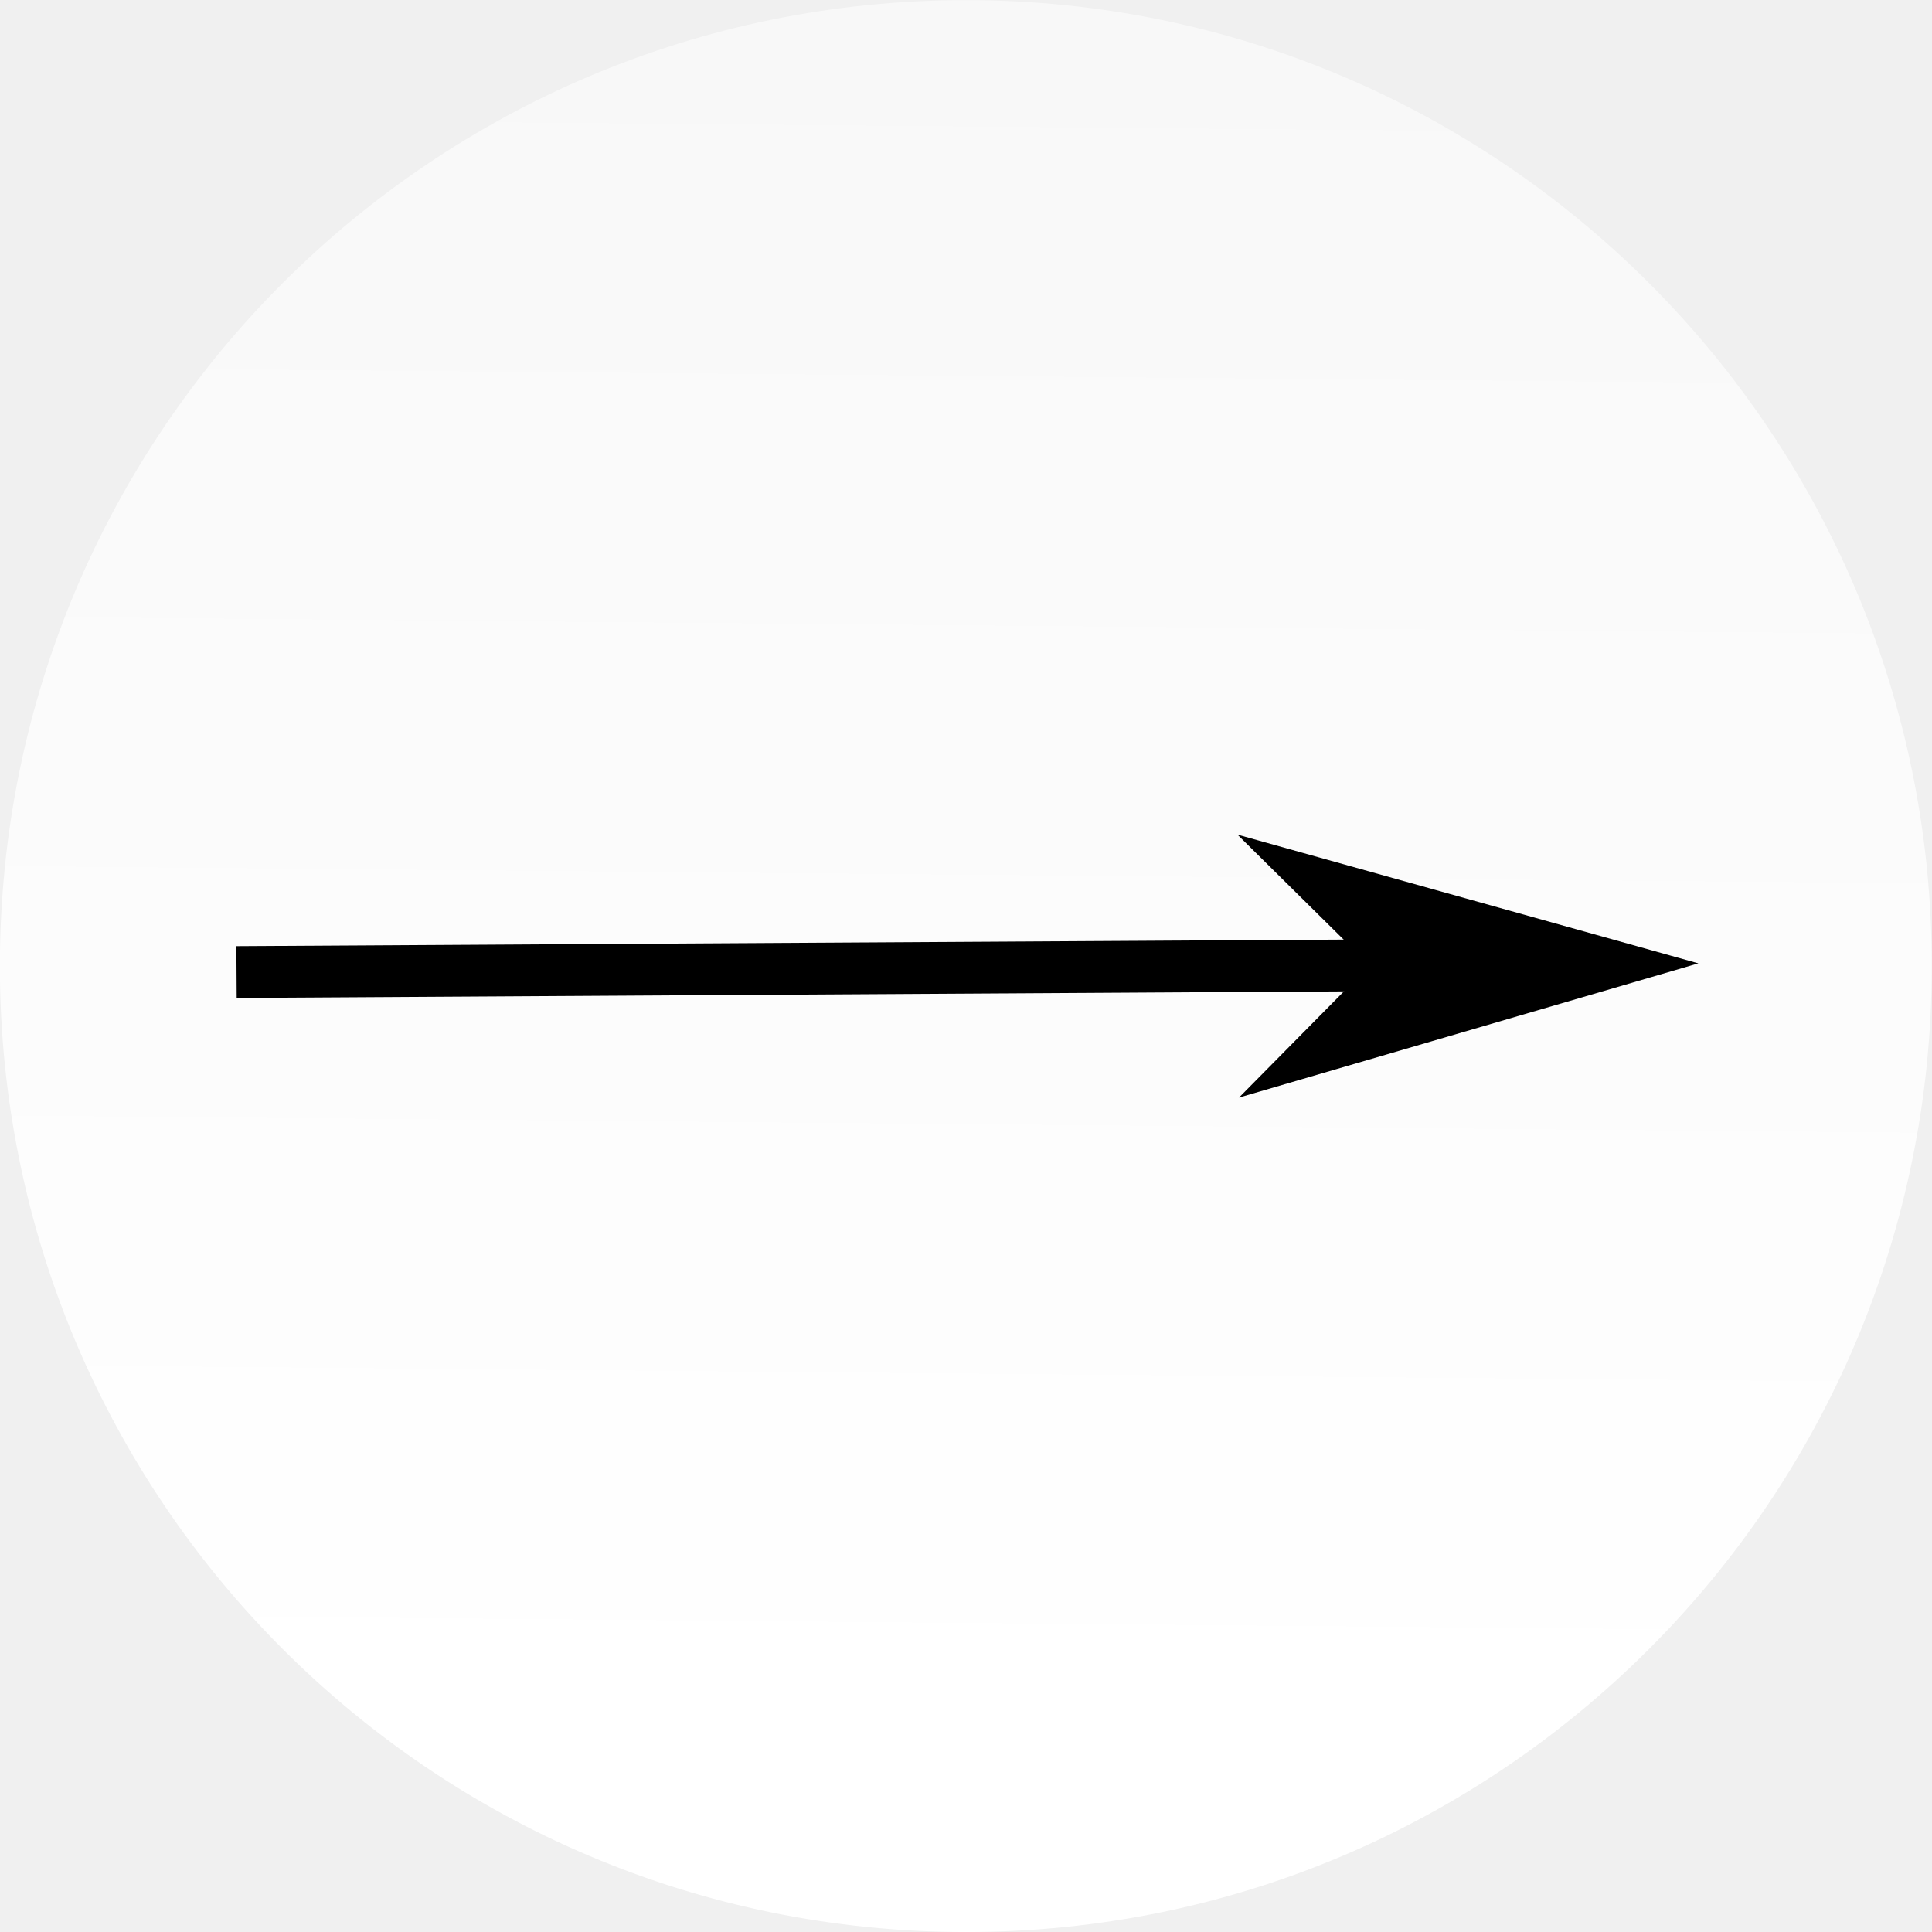
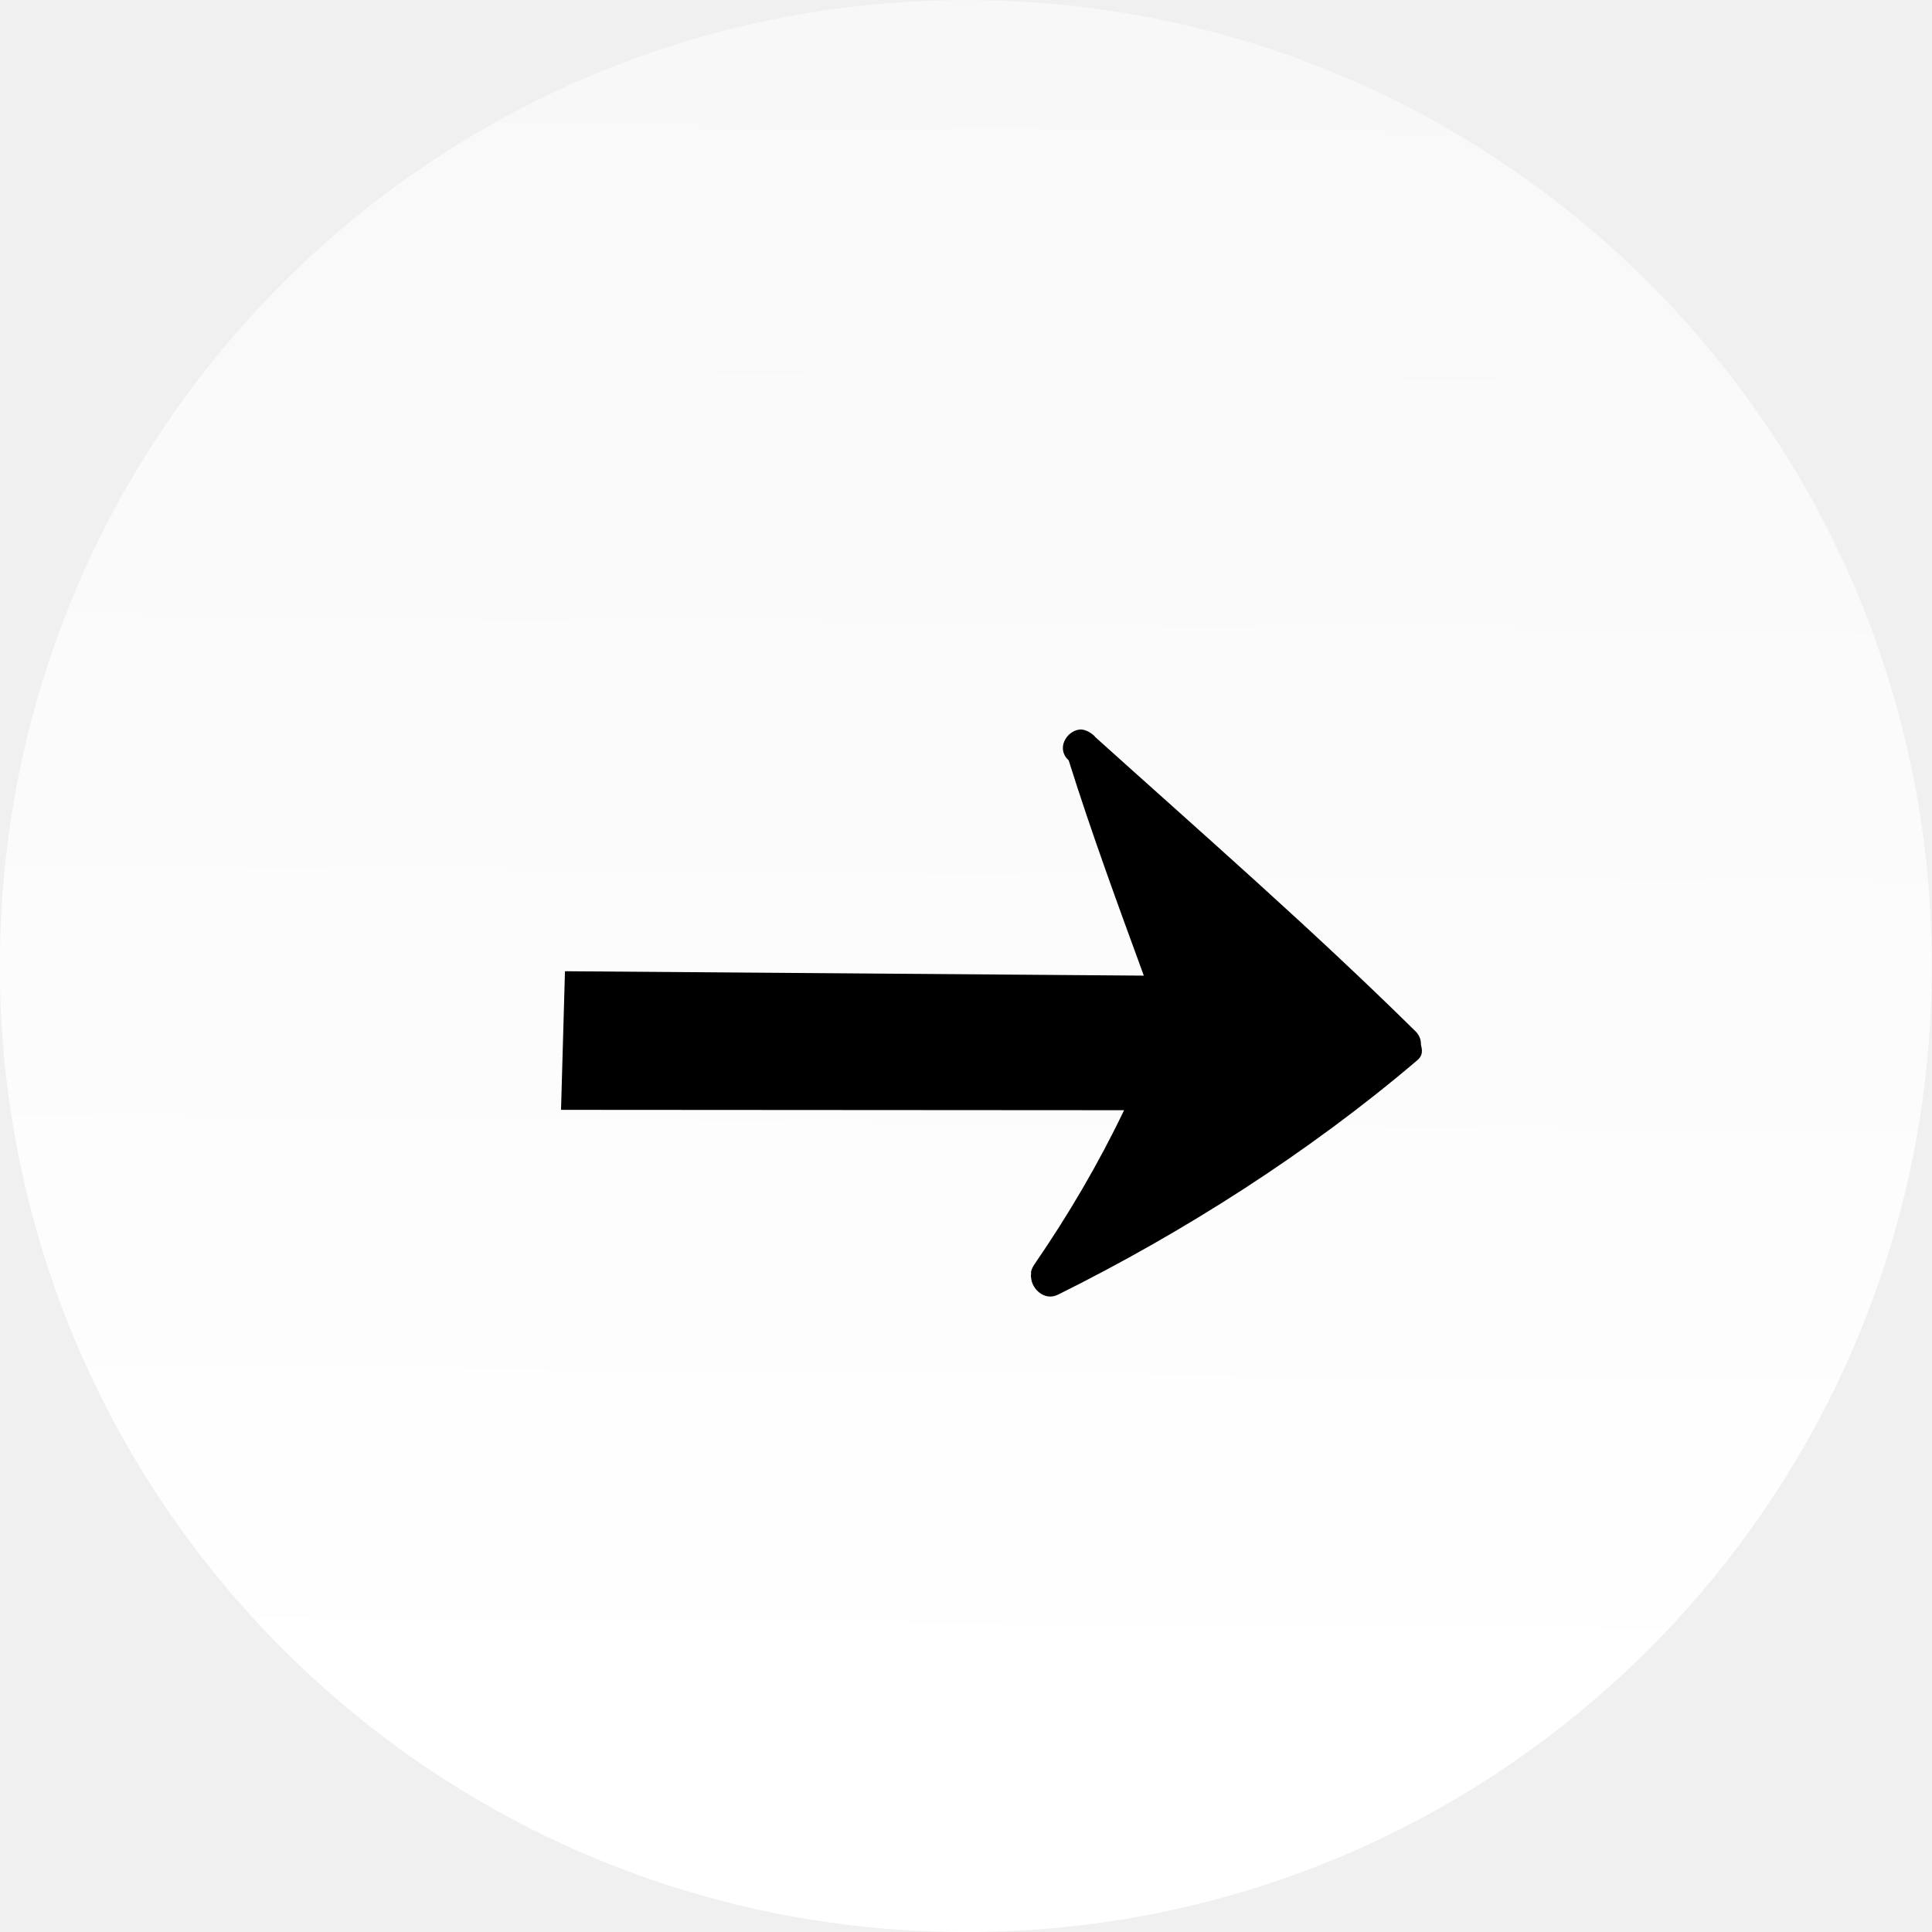
<svg xmlns="http://www.w3.org/2000/svg" id="svg7350" height="37.312" width="37.312" version="1.1">
  <defs id="defs7352">
    <marker orient="auto" refY="0.0" refX="0.0" id="marker5155" style="overflow:visible">
      <path id="path5157" d="M 0.0,0.0 L 5.0,-5.0 L -12.5,0.0 L 5.0,5.0 L 0.0,0.0 z " style="fill-rule:evenodd;stroke:#000000;stroke-width:1pt;stroke-opacity:1;fill:#000000;fill-opacity:1" transform="scale(0.4) translate(10,0)" />
    </marker>
    <marker orient="auto" refY="0.0" refX="0.0" id="Arrow1Sstart" style="overflow:visible">
      <path id="path4181" d="M 0.0,0.0 L 5.0,-5.0 L -12.5,0.0 L 5.0,5.0 L 0.0,0.0 z " style="fill-rule:evenodd;stroke:#000000;stroke-width:1pt;stroke-opacity:1;fill:#000000;fill-opacity:1" transform="scale(0.2) translate(6,0)" />
    </marker>
    <marker orient="auto" refY="0.0" refX="0.0" id="TriangleInM" style="overflow:visible">
      <path id="path4305" d="M 5.77,0.0 L -2.88,5.0 L -2.88,-5.0 L 5.77,0.0 z " style="fill-rule:evenodd;stroke:#000000;stroke-width:1pt;stroke-opacity:1;fill:#000000;fill-opacity:1" transform="scale(-0.4)" />
    </marker>
    <marker orient="auto" refY="0.0" refX="0.0" id="CurvyCross" style="overflow:visible">
      <g id="g4359" transform="scale(0.6)" style="stroke:#000000;stroke-opacity:1;fill:#000000;fill-opacity:1">
        <path id="path4361" d="M 4.625,-5.046 C 1.865,-5.046 -0.375,-2.806 -0.375,-0.046 C -0.375,2.714 1.865,4.954 4.625,4.954" style="fill:#000000;fill-rule:evenodd;stroke:#000000;stroke-width:1pt;stroke-opacity:1;fill-opacity:1" />
        <path id="path4363" d="M -5.413,-5.046 C -2.653,-5.046 -0.413,-2.806 -0.413,-0.046 C -0.413,2.714 -2.653,4.954 -5.413,4.954" style="fill:#000000;fill-rule:evenodd;stroke:#000000;stroke-width:1pt;stroke-opacity:1;fill-opacity:1" />
      </g>
    </marker>
    <marker orient="auto" refY="0.0" refX="0.0" id="Tail" style="overflow:visible">
      <g id="g4205" transform="scale(-1.2)" style="stroke:#000000;stroke-opacity:1;fill:#000000;fill-opacity:1">
        <path id="path4207" d="M -3.805,-3.959 L 0.544,0" style="fill:#000000;fill-rule:evenodd;stroke:#000000;stroke-width:0.8;stroke-linecap:round;stroke-opacity:1;fill-opacity:1" />
        <path id="path4209" d="M -1.287,-3.959 L 3.062,0" style="fill:#000000;fill-rule:evenodd;stroke:#000000;stroke-width:0.8;stroke-linecap:round;stroke-opacity:1;fill-opacity:1" />
        <path id="path4211" d="M 1.305,-3.959 L 5.654,0" style="fill:#000000;fill-rule:evenodd;stroke:#000000;stroke-width:0.8;stroke-linecap:round;stroke-opacity:1;fill-opacity:1" />
        <path id="path4213" d="M -3.805,4.178 L 0.544,0.22" style="fill:#000000;fill-rule:evenodd;stroke:#000000;stroke-width:0.8;stroke-linecap:round;stroke-opacity:1;fill-opacity:1" />
        <path id="path4215" d="M -1.287,4.178 L 3.062,0.22" style="fill:#000000;fill-rule:evenodd;stroke:#000000;stroke-width:0.8;stroke-linecap:round;stroke-opacity:1;fill-opacity:1" />
        <path id="path4217" d="M 1.305,4.178 L 5.654,0.22" style="fill:#000000;fill-rule:evenodd;stroke:#000000;stroke-width:0.8;stroke-linecap:round;stroke-opacity:1;fill-opacity:1" />
      </g>
    </marker>
    <marker orient="auto" refY="0.0" refX="0.0" id="Arrow1Mstart" style="overflow:visible">
      <path id="path4175" d="M 0.0,0.0 L 5.0,-5.0 L -12.5,0.0 L 5.0,5.0 L 0.0,0.0 z " style="fill-rule:evenodd;stroke:#000000;stroke-width:1pt;stroke-opacity:1;fill:#000000;fill-opacity:1" transform="scale(0.4) translate(10,0)" />
    </marker>
    <marker orient="auto" refY="0.0" refX="0.0" id="marker4581" style="overflow:visible;">
      <path id="path4583" d="M 0.0,0.0 L 5.0,-5.0 L -12.5,0.0 L 5.0,5.0 L 0.0,0.0 z " style="fill-rule:evenodd;stroke:#000000;stroke-width:1pt;stroke-opacity:1;fill:#000000;fill-opacity:1" transform="scale(0.4) rotate(180) translate(10,0)" />
    </marker>
    <marker orient="auto" refY="0.0" refX="0.0" id="Arrow1Mend" style="overflow:visible;">
      <path id="path4178" d="M 0.0,0.0 L 5.0,-5.0 L -12.5,0.0 L 5.0,5.0 L 0.0,0.0 z " style="fill-rule:evenodd;stroke:#000000;stroke-width:1.0pt;" transform="scale(0.4) rotate(180) translate(10,0)" />
    </marker>
    <marker orient="auto" refY="0.0" refX="0.0" id="EmptyDiamondL" style="overflow:visible">
      <path id="path4275" d="M 0,-7.071 L -7.071,0 L 0,7.071 L 7.071,0 L 0,-7.071 z " style="fill-rule:evenodd;fill:#FFFFFF;stroke:#000000;stroke-width:1.0pt" transform="scale(0.8)" />
    </marker>
    <marker orient="auto" refY="0.0" refX="0.0" id="Arrow1Send" style="overflow:visible;">
      <path id="path4184" d="M 0.0,0.0 L 5.0,-5.0 L -12.5,0.0 L 5.0,5.0 L 0.0,0.0 z " style="fill-rule:evenodd;stroke:#000000;stroke-width:1.0pt;" transform="scale(0.2) rotate(180) translate(6,0)" />
    </marker>
    <marker orient="auto" refY="0.0" refX="0.0" id="marker4449" style="overflow:visible">
      <path id="path4451" d="M 0.0,0.0 L 5.0,-5.0 L -12.5,0.0 L 5.0,5.0 L 0.0,0.0 z " style="fill-rule:evenodd;stroke:#000000;stroke-width:1.0pt" transform="scale(0.8) translate(12.5,0)" />
    </marker>
    <marker orient="auto" refY="0.0" refX="0.0" id="marker4433" style="overflow:visible">
      <path id="path4435" d="M 0.0,0.0 L 5.0,-5.0 L -12.5,0.0 L 5.0,5.0 L 0.0,0.0 z " style="fill-rule:evenodd;stroke:#000000;stroke-width:1.0pt" transform="scale(0.8) translate(12.5,0)" />
    </marker>
    <marker orient="auto" refY="0.0" refX="0.0" id="Arrow1Lstart" style="overflow:visible">
      <path id="path4169" d="M 0.0,0.0 L 5.0,-5.0 L -12.5,0.0 L 5.0,5.0 L 0.0,0.0 z " style="fill-rule:evenodd;stroke:#000000;stroke-width:1pt;stroke-opacity:1;fill:#000000;fill-opacity:1" transform="scale(0.8) translate(12.5,0)" />
    </marker>
    <linearGradient id="linearGradient6749" y2="112.47" gradientUnits="userSpaceOnUse" x2="-312.37" gradientTransform="translate(59.28949,103.5662)" y1="184.71" x1="-313.02">
      <stop id="stop22496-54-6-4" stop-color="#FFF" offset="0" />
      <stop id="stop22498-4-8-1" stop-color="#FFF" stop-opacity="0" offset="1" />
    </linearGradient>
  </defs>
  <g id="layer1" transform="translate(-356.344,-513.7062)">
    <g id="g6660" transform="translate(628.4016,259.1787)">
      <path id="path6632" fill="url(#linearGradient6749)" stroke-miterlimit="10" d="M-253.4,254.53c-10.31,0-18.66,8.35-18.66,18.65,0,10.31,8.35,18.66,18.66,18.66,10.3,0,18.65-8.35,18.65-18.66,0-10.3-8.35-18.65-18.65-18.65" />
      <g id="g6654" transform="translate(113.9401,-73.72069)" />
    </g>
  </g>
-   <g id="g4161" transform="matrix(0,1,-1,0,36.66026,0.5338243)">
-     <path style="fill:none;fill-rule:evenodd;stroke:#000000;stroke-width:1px;stroke-linecap:butt;stroke-linejoin:miter;stroke-opacity:1;marker-start:url(#marker5155)" d="m 18.083,5.831 0.156,26.261" id="path4567" />
-   </g>
+   <path d="m 10.911,18.757 11.179,0.085 c -0.502,-1.374 -1.012,-2.759 -1.451,-4.158 -0.246,-0.221 -0.047,-0.563 0.207,-0.594 0.085,-0.011 0.195,0.038 0.276,0.111 0.013,0.011 0.023,0.023 0.034,0.037 2.082,1.875 4.18,3.705 6.182,5.68 0.079,0.078 0.108,0.174 0.104,0.26 0.028,0.104 0.04,0.205 -0.069,0.297 -2.089,1.78 -4.523,3.33 -6.942,4.529 -0.258,0.128 -0.506,-0.109 -0.518,-0.334 -0.008,-0.027 -7.95e-4,-0.045 0,-0.074 0.002,-0.009 -0.003,-0.028 0,-0.037 0.008,-0.044 0.037,-0.102 0.069,-0.148 0.647,-0.941 1.231,-1.934 1.727,-2.97 l -10.874,-0.007" id="rect21408" />
</svg>
